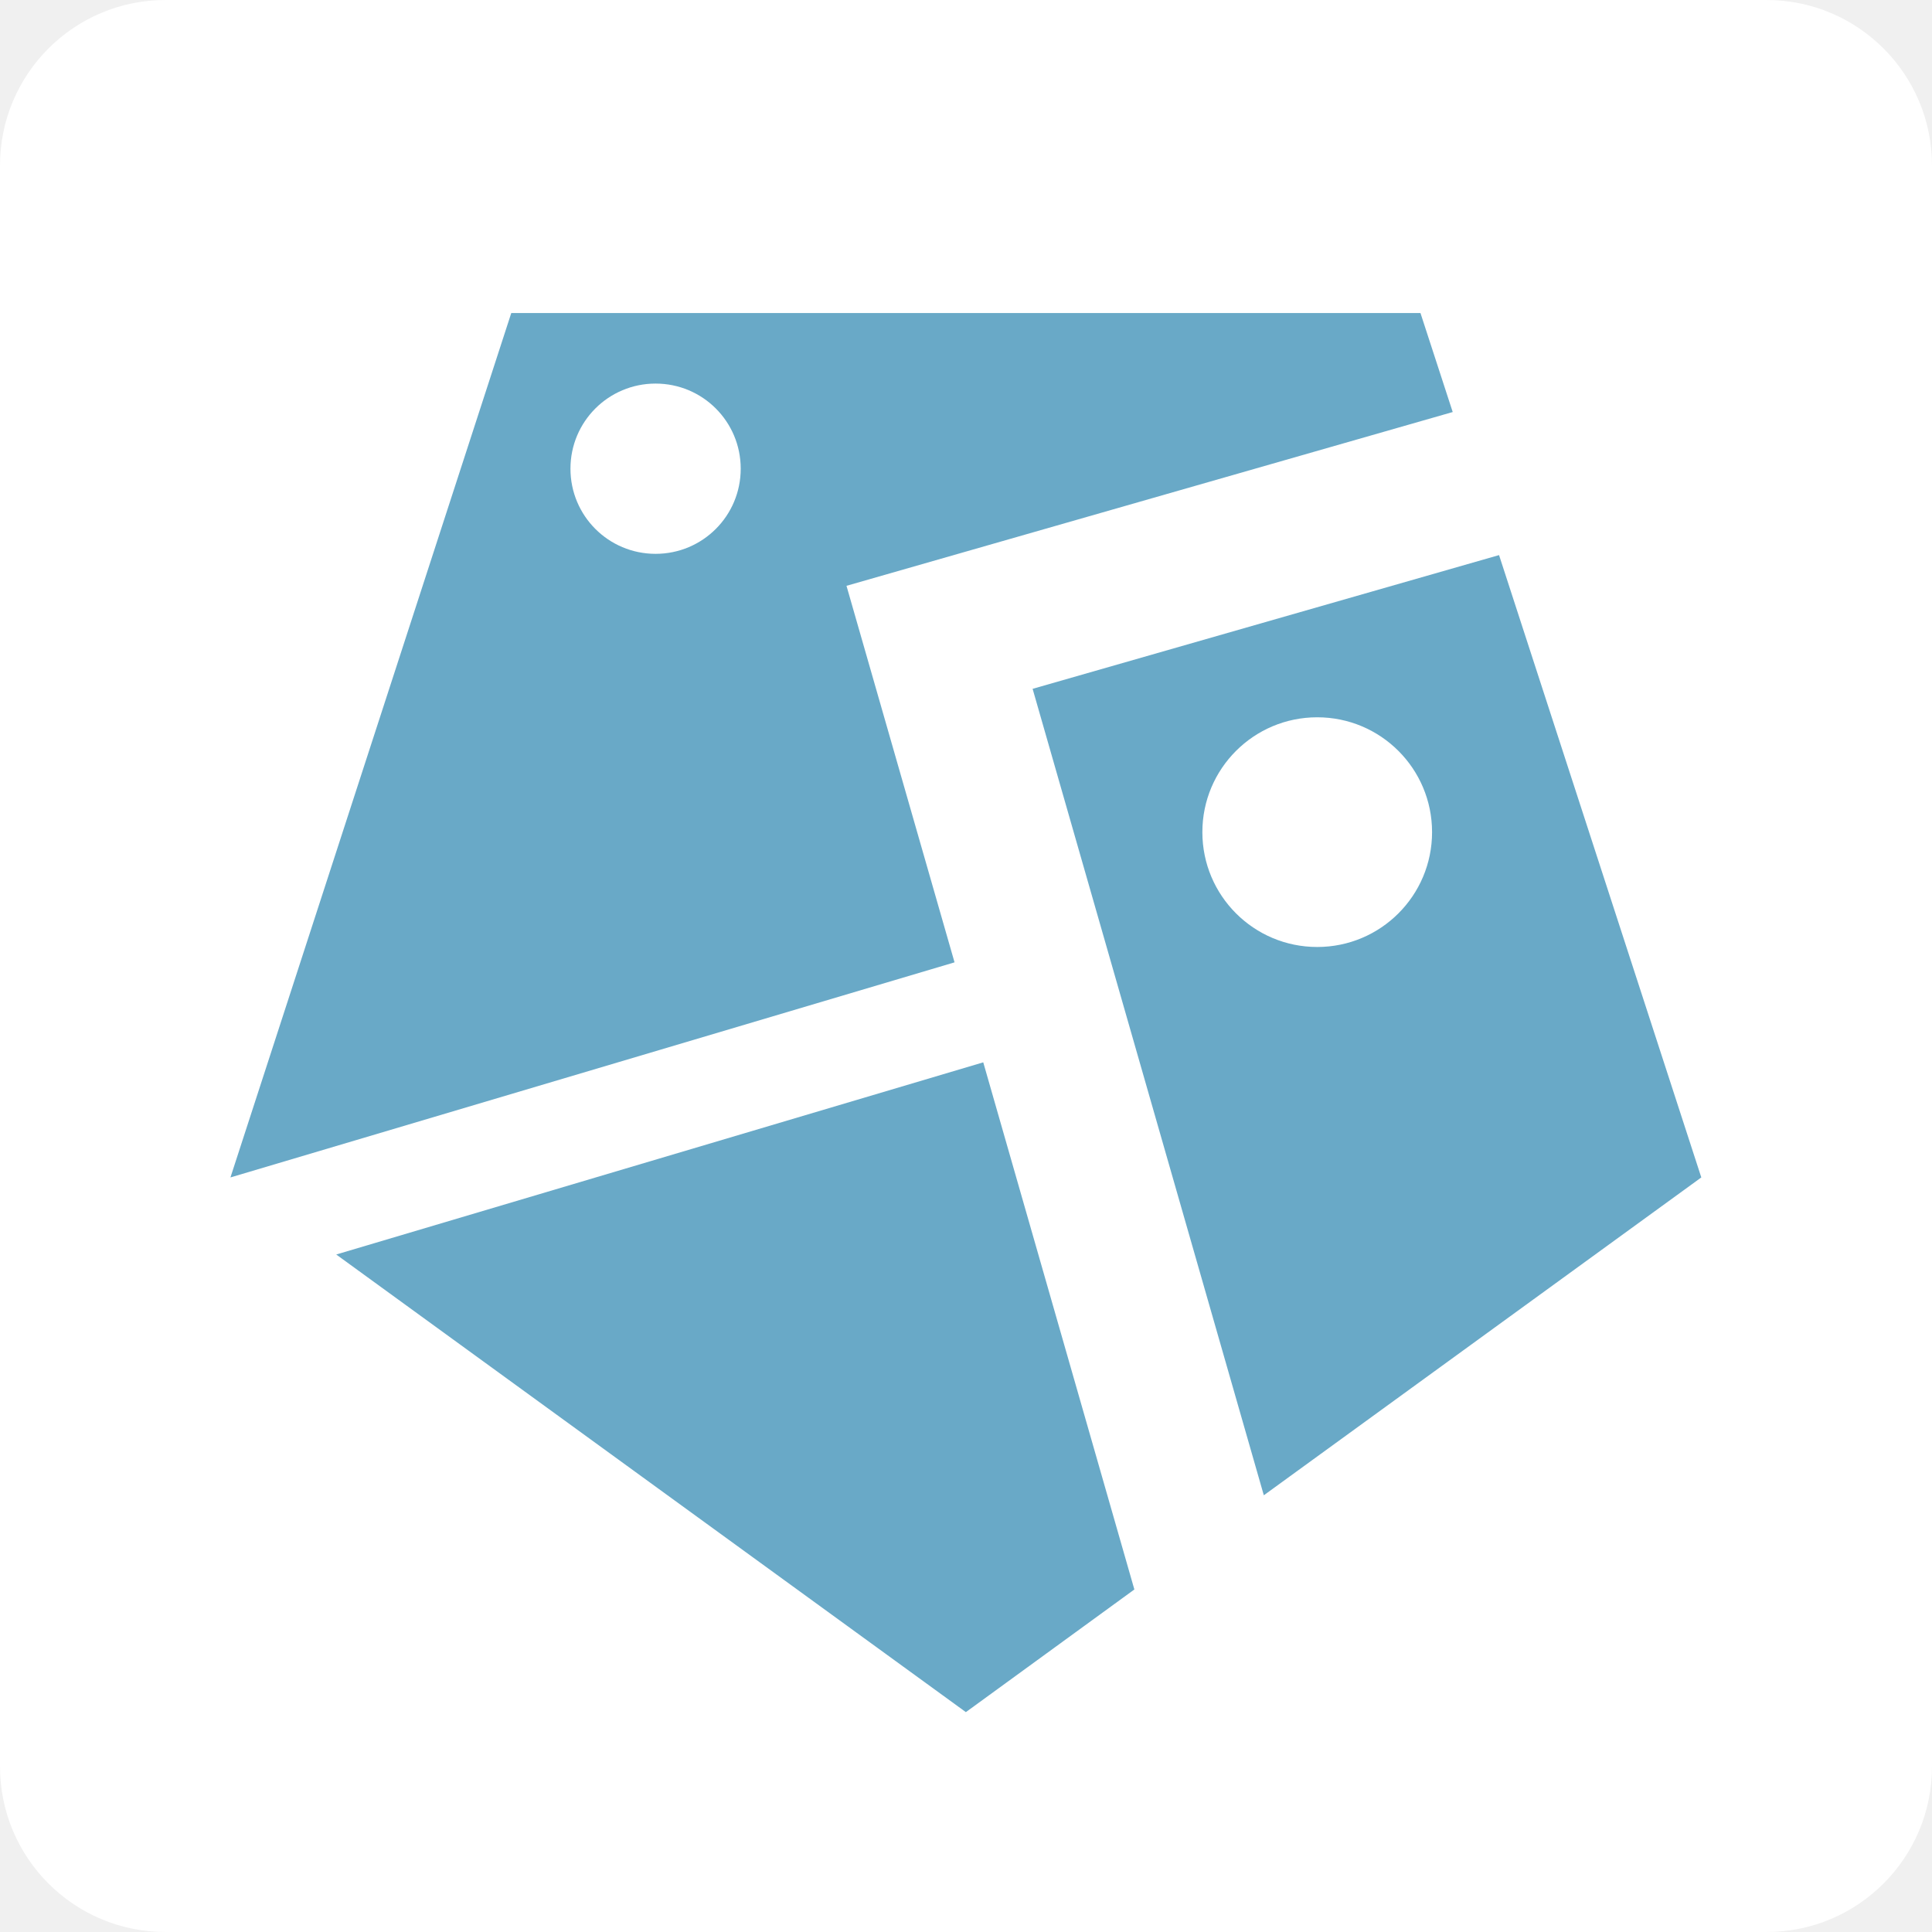
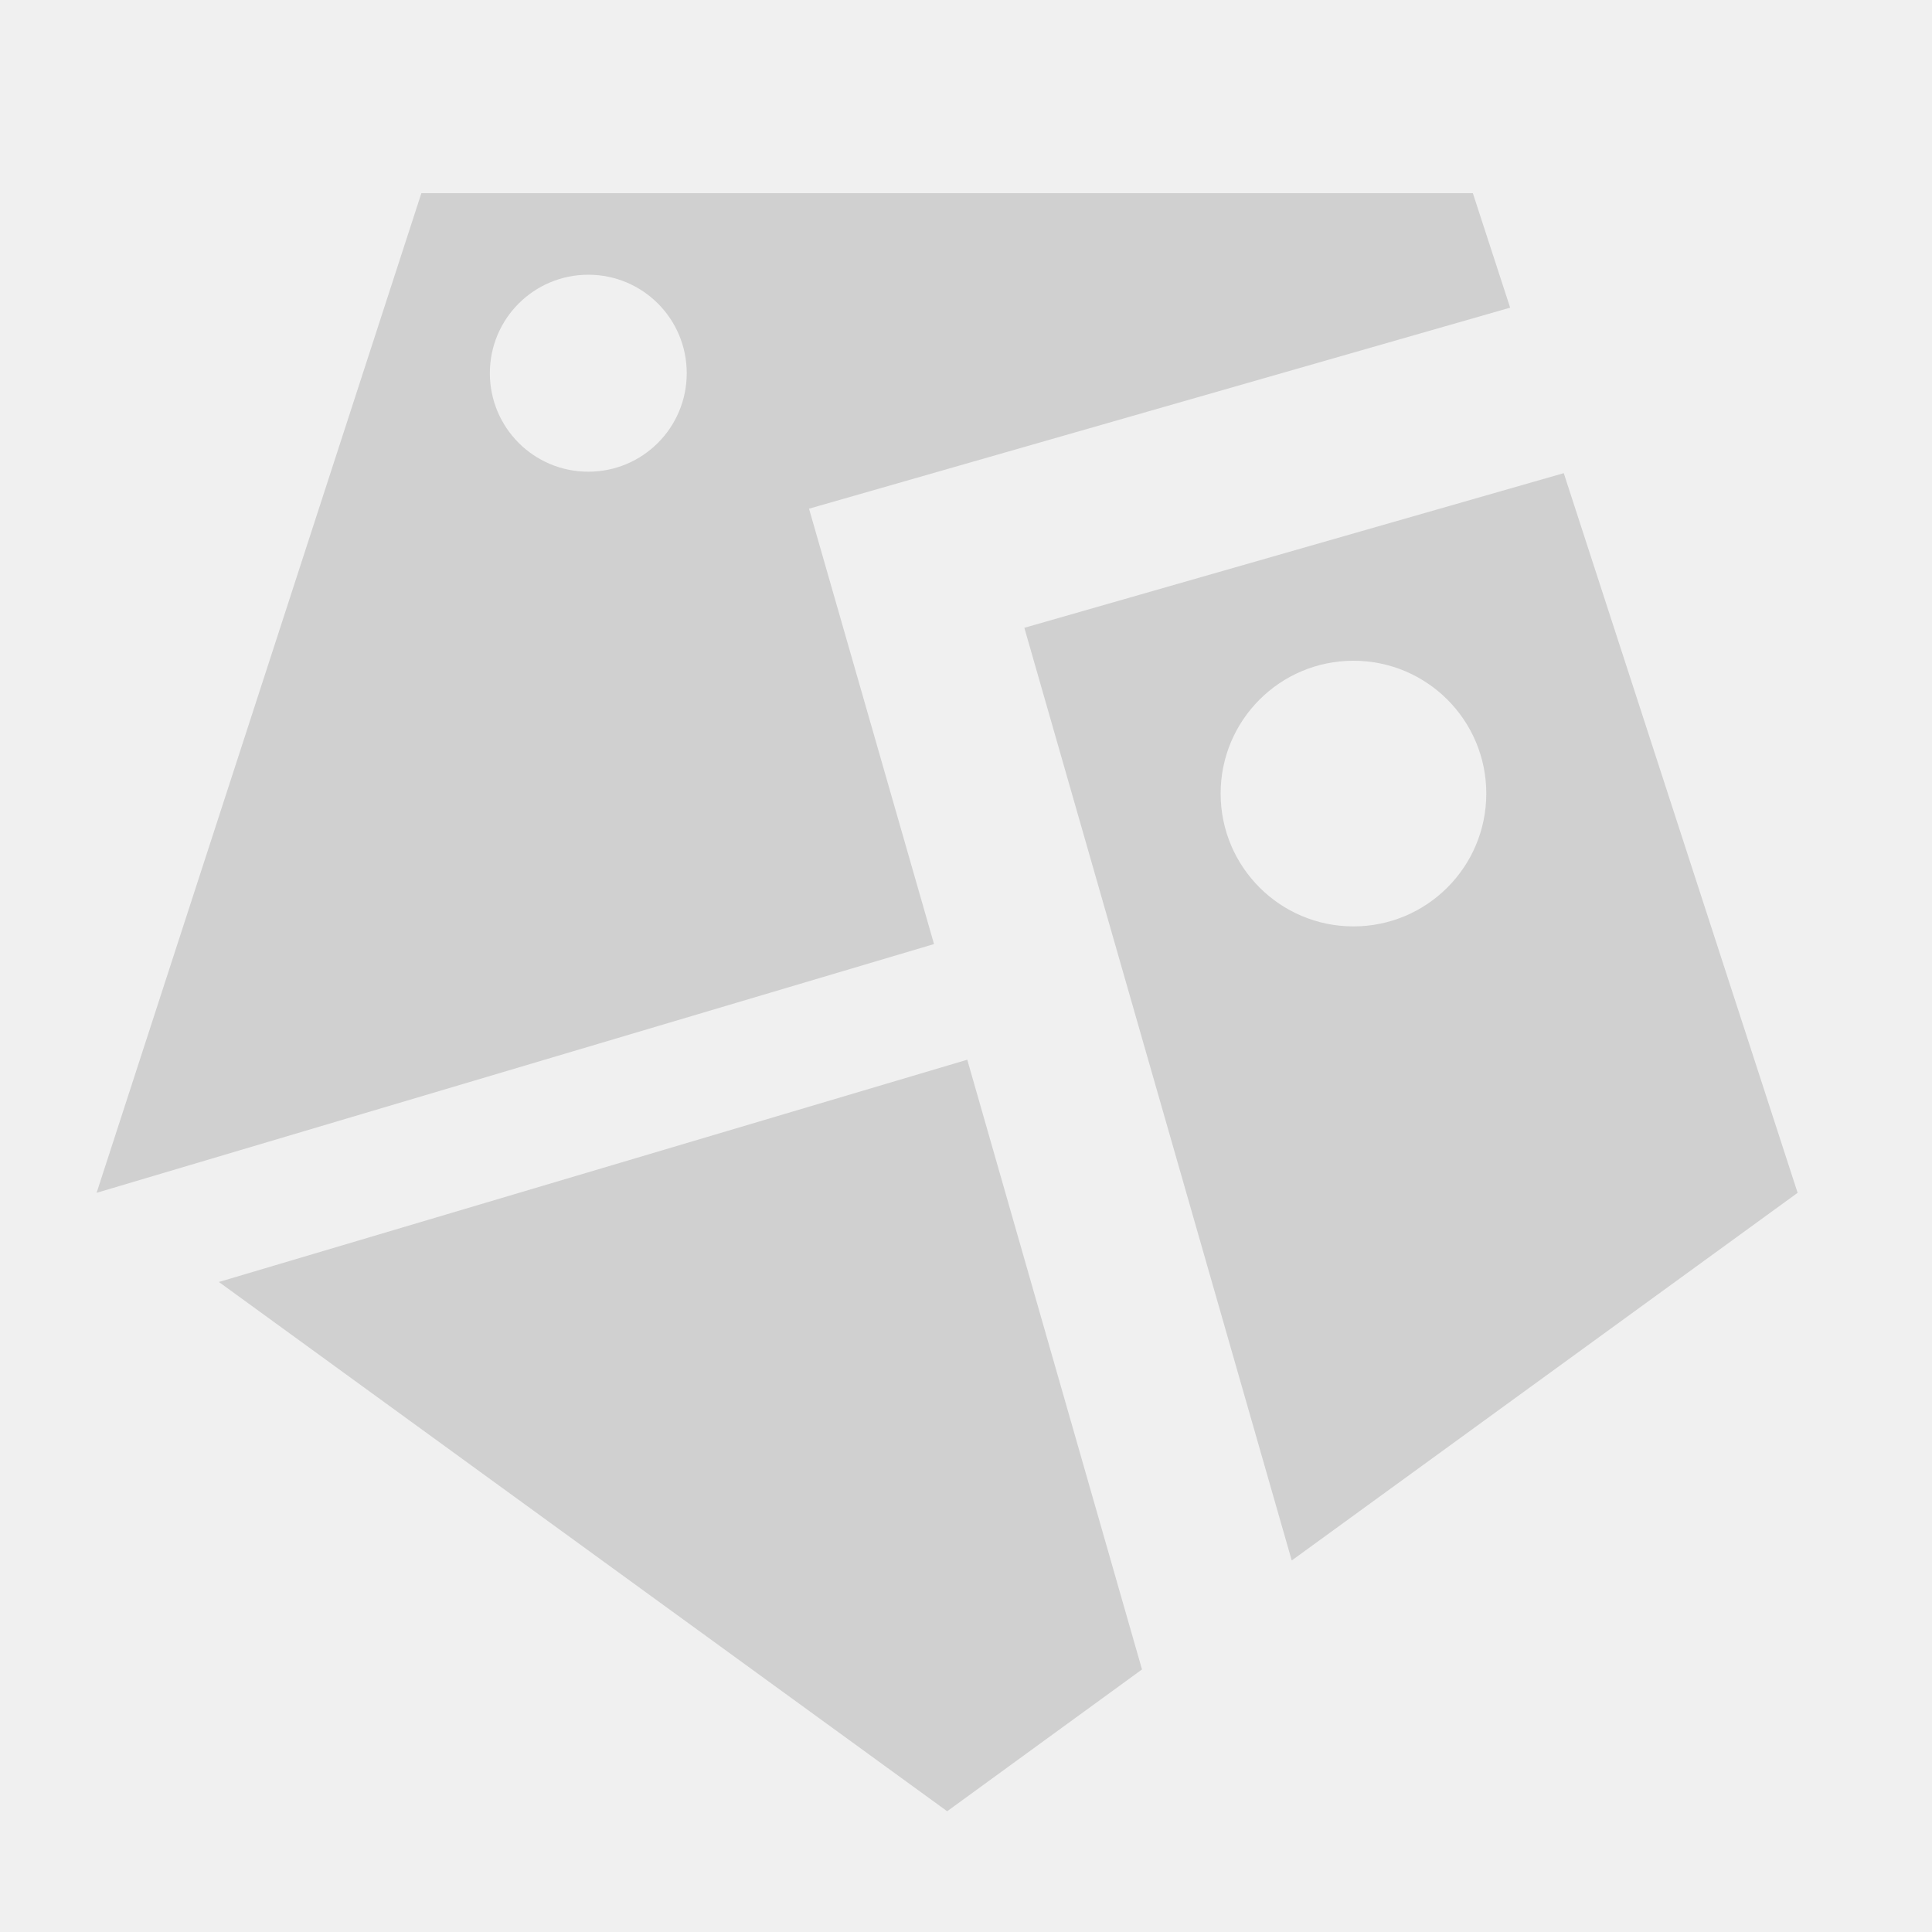
- <svg xmlns="http://www.w3.org/2000/svg" width="500" height="500" viewBox="0 0 500 500" fill="none">
-   <g clip-path="url(#clip0_3_2730)">
-     <path d="M457.176 0H42.824C19.173 0 0 19.173 0 42.824V457.176C0 480.827 19.173 500 42.824 500H457.176C480.827 500 500 480.827 500 457.176V42.824C500 19.173 480.827 0 457.176 0Z" fill="white" />
-     <path d="M267.24 178.269L327.076 386.977L440.295 304.719L387.955 143.658L267.24 178.269ZM340.894 245.079C324.469 245.079 311.172 231.782 311.172 215.356C311.172 198.931 324.469 185.634 340.894 185.634C357.32 185.634 370.617 198.931 370.617 215.356C370.617 231.782 357.32 245.079 340.894 245.079Z" fill="#69A9C7" />
-     <path d="M247.034 249.055L219.072 151.61L375.961 106.635L367.618 81.019H132.316L59.64 304.719L247.034 249.055ZM169.665 99.27C181.854 99.27 191.696 109.112 191.696 121.301C191.696 133.49 181.854 143.332 169.665 143.332C157.476 143.332 147.634 133.49 147.634 121.301C147.634 109.112 157.476 99.27 169.665 99.27ZM254.465 274.932L87.016 324.664L249.967 443.098L293.573 411.355L254.465 274.932Z" fill="#69A9C7" />
-   </g>
-   <defs>
-     <clipPath id="clip0_3_2730">
-       <rect width="500" height="500" fill="white" />
-     </clipPath>
-   </defs>
+ <svg xmlns="http://www.w3.org/2000/svg" width="20" height="20" viewBox="0 0 20 20" fill="none">
+   <path d="M10.604 6.499L13.372 16.154L18.609 12.348L16.188 4.898L10.604 6.499ZM14.011 9.59C13.251 9.59 12.636 8.974 12.636 8.215C12.636 7.455 13.251 6.84 14.011 6.84C14.771 6.84 15.386 7.455 15.386 8.215C15.386 8.974 14.771 9.59 14.011 9.59Z" fill="#D0D0D0" />
+   <path d="M9.669 9.773L8.375 5.266L15.633 3.185L15.247 2H4.362L1 12.348L9.669 9.773ZM6.09 2.844C6.654 2.844 7.109 3.3 7.109 3.863C7.109 4.427 6.654 4.883 6.09 4.883C5.526 4.883 5.071 4.427 5.071 3.863C5.071 3.3 5.526 2.844 6.09 2.844ZM10.013 10.97L2.266 13.271L9.805 18.75L11.822 17.282L10.013 10.97Z" fill="#D0D0D0" />
</svg>
